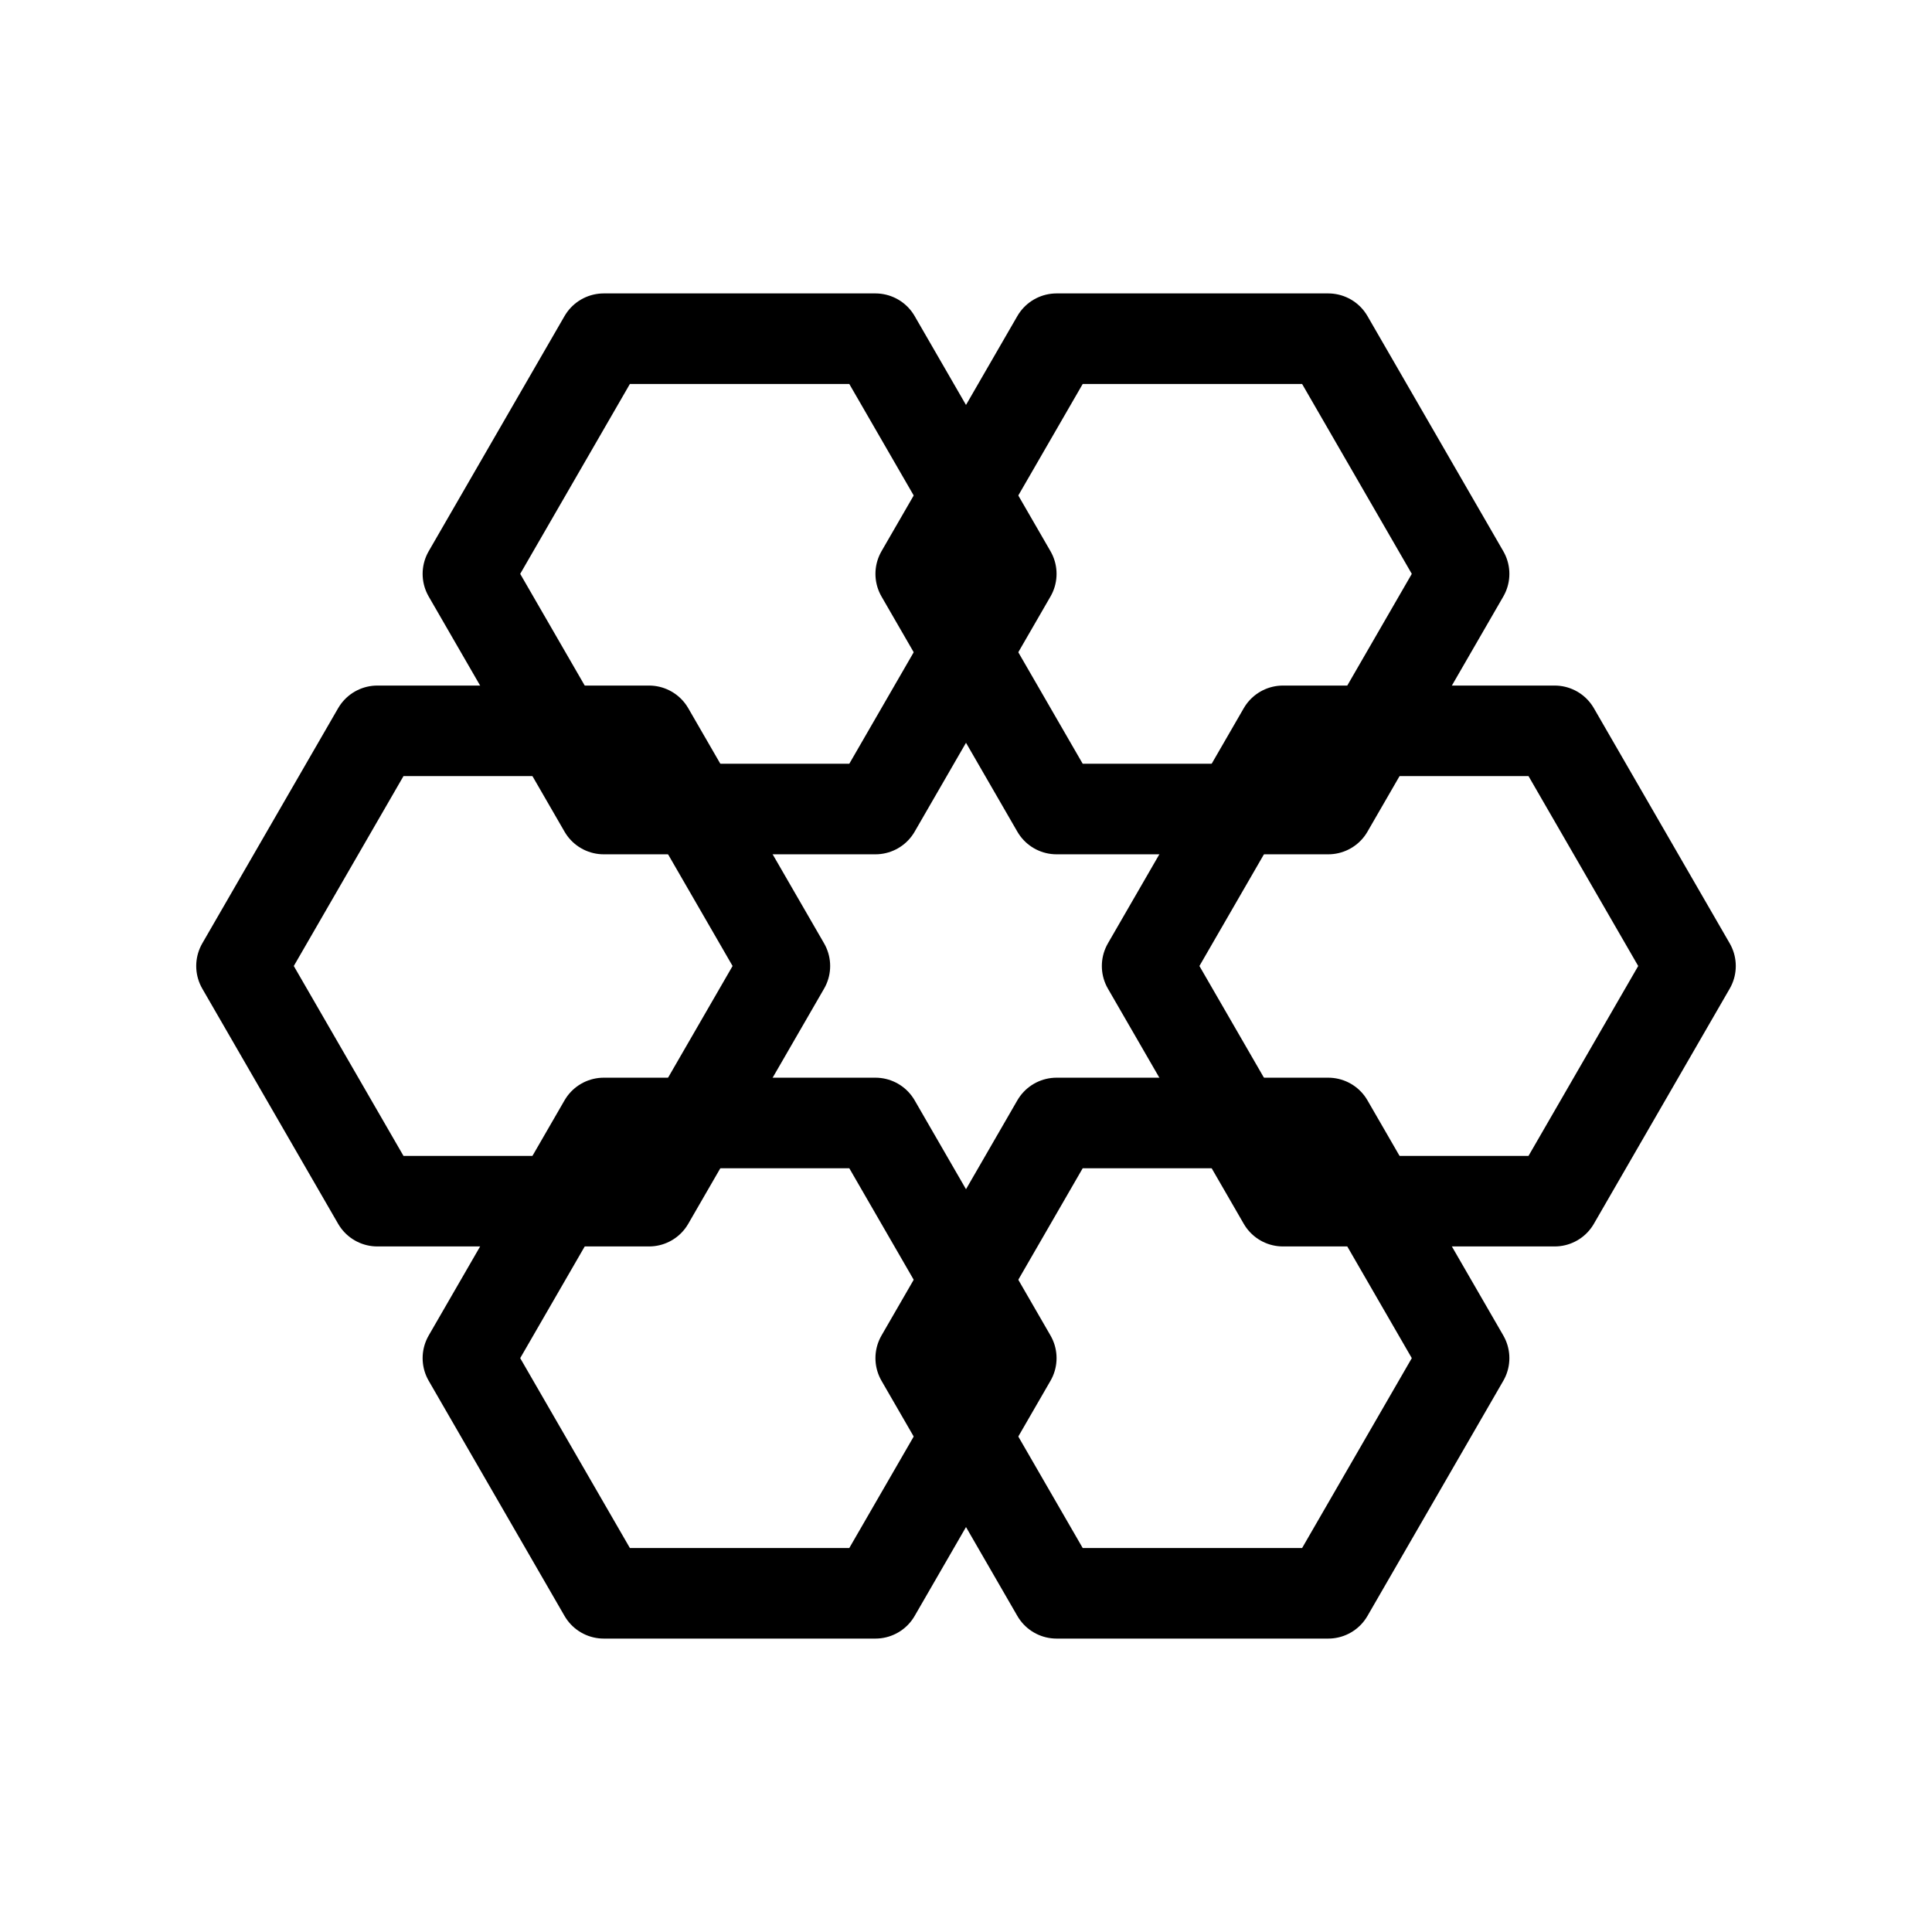
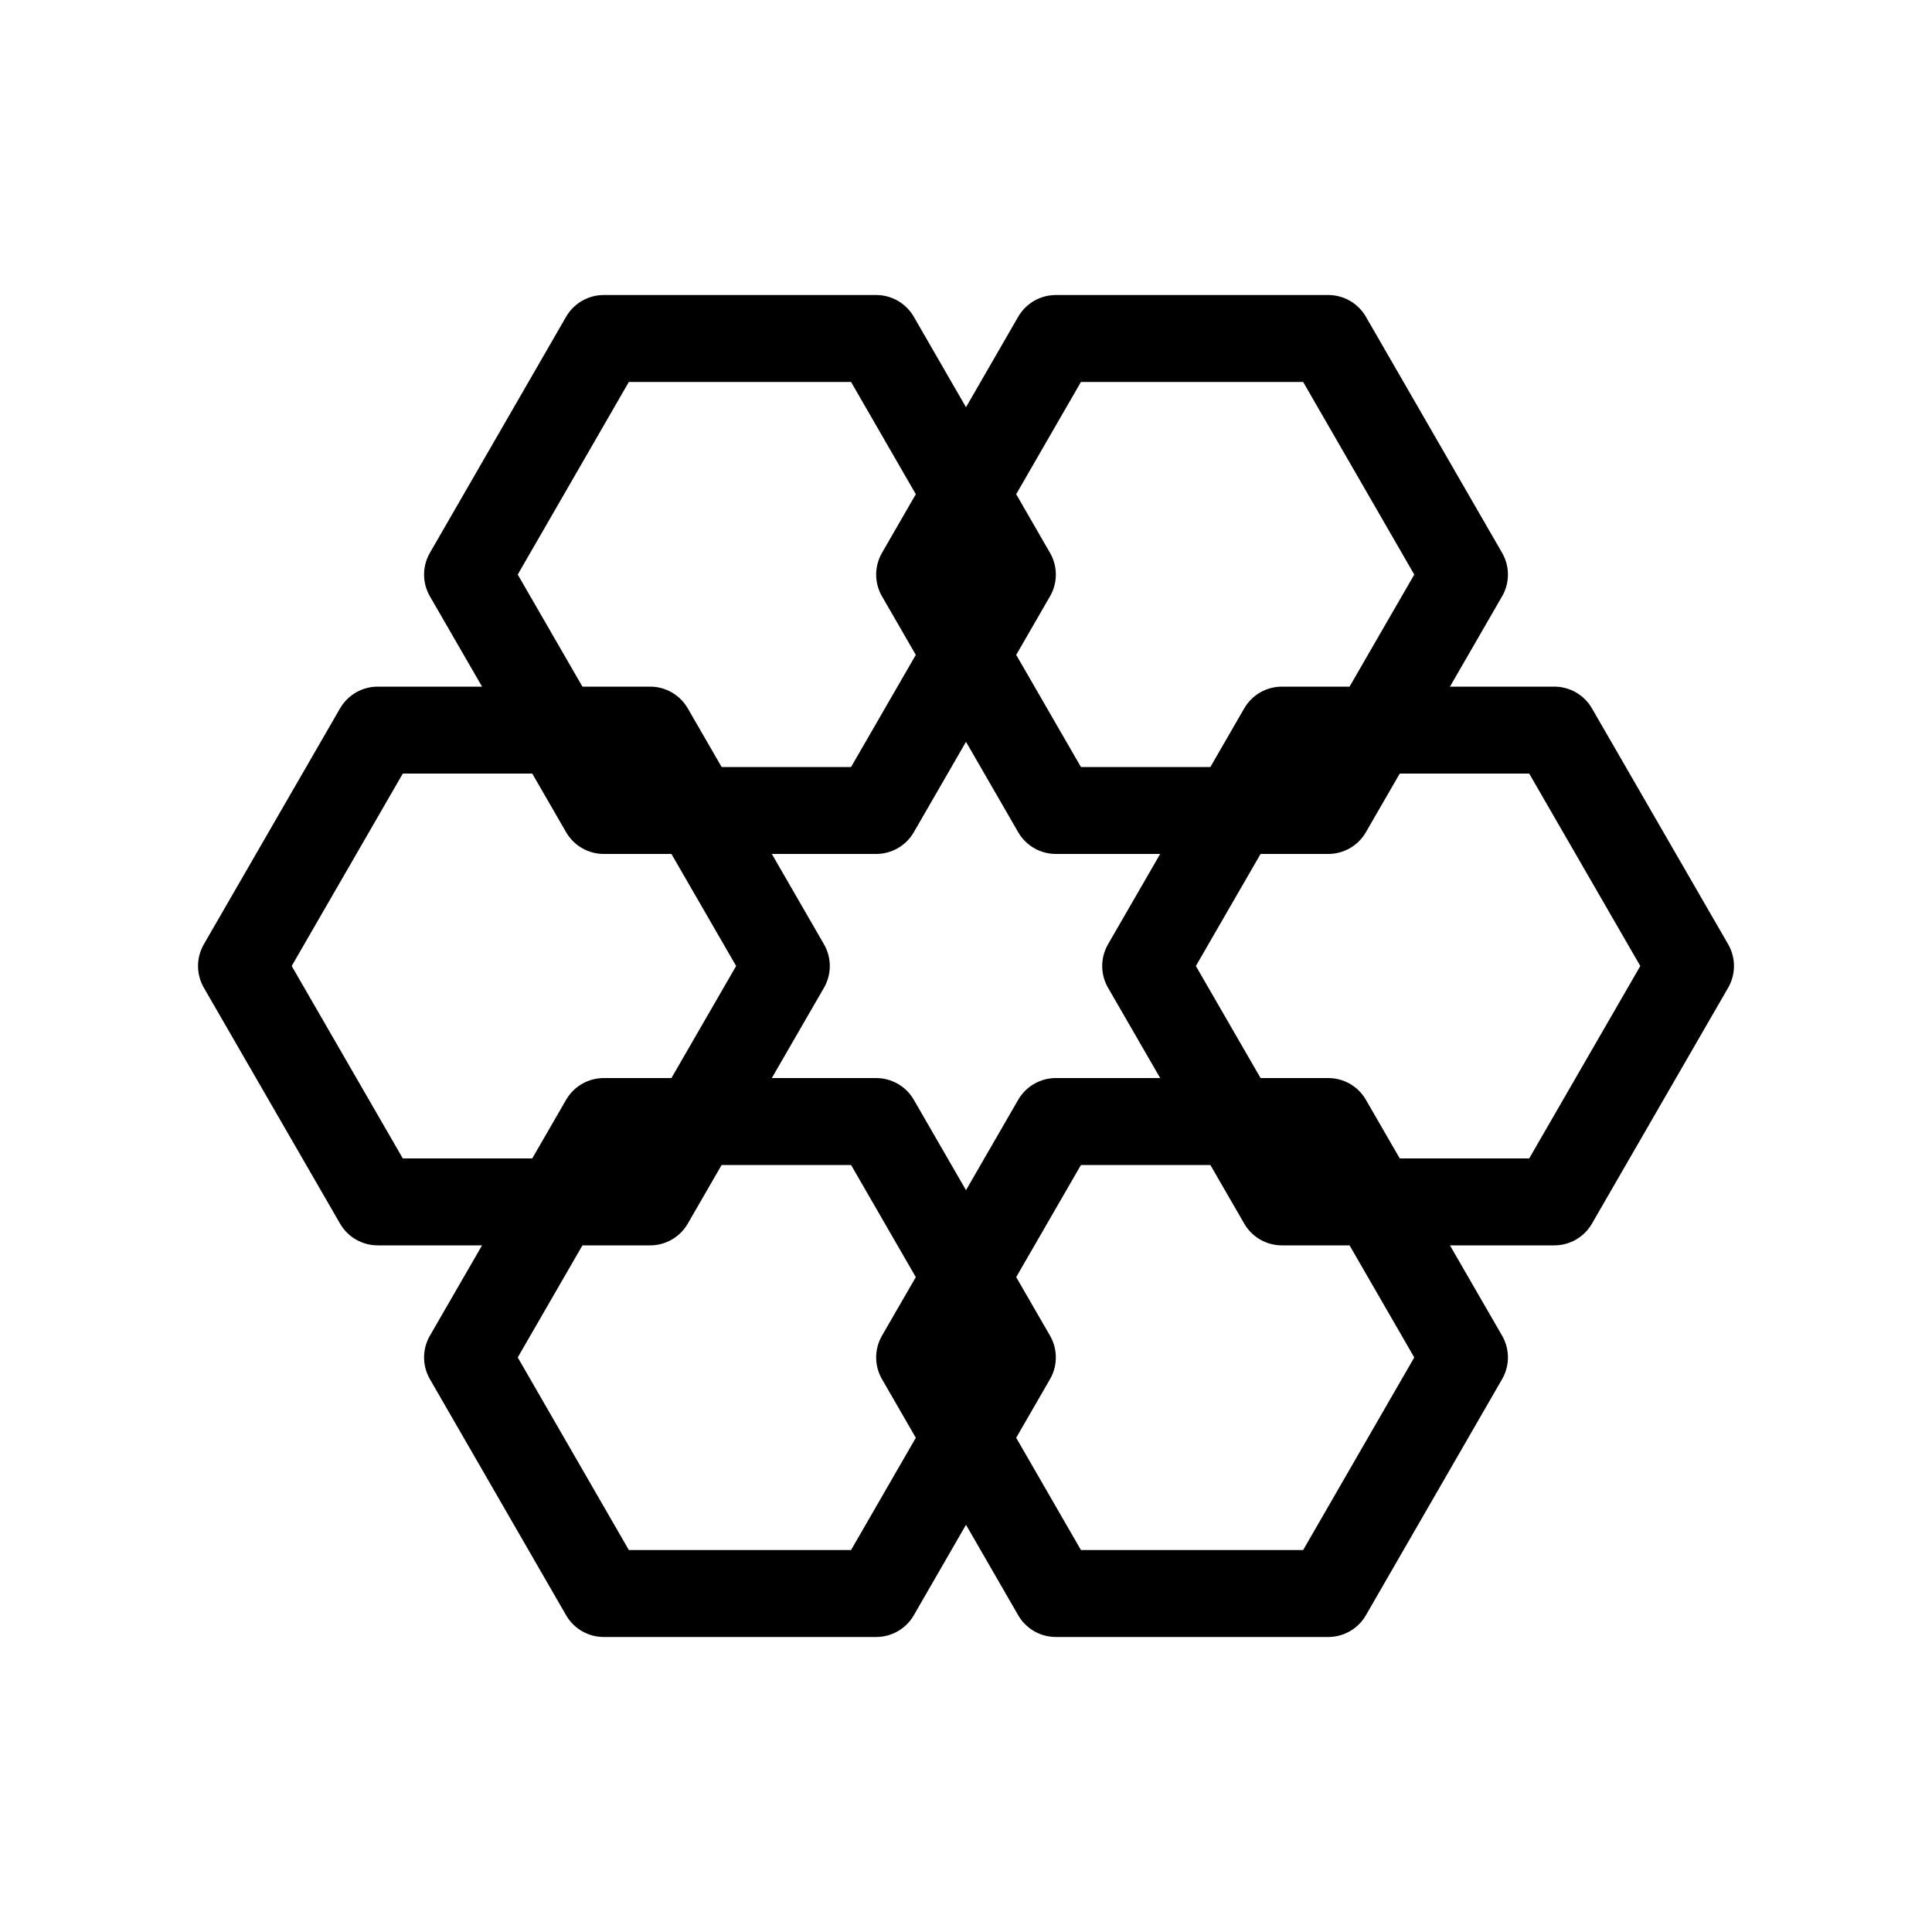
- <svg xmlns="http://www.w3.org/2000/svg" viewBox="0 0 64 64" fill="none" stroke="#000000" stroke-width="3" stroke-linejoin="round">
-   <polygon points="56.00,32.00 51.50,39.79 42.50,39.79 38.00,32.00 42.50,24.21 51.50,24.21" />
-   <polygon points="48.50,44.99 44.00,52.78 35.00,52.78 30.50,44.99 35.00,37.20 44.00,37.20" />
-   <polygon points="33.50,44.99 29.00,52.78 20.00,52.78 15.50,44.99 20.00,37.20 29.00,37.20" />
-   <polygon points="26.00,32.00 21.50,39.79 12.50,39.79 8.00,32.00 12.50,24.21 21.50,24.21" />
-   <polygon points="33.50,19.01 29.00,26.80 20.00,26.80 15.50,19.01 20.00,11.22 29.00,11.22" />
-   <polygon points="48.50,19.01 44.00,26.80 35.00,26.80 30.50,19.01 35.00,11.22 44.00,11.22" />
+ <svg xmlns="http://www.w3.org/2000/svg" viewBox="0 0 100 100" fill="none" stroke="#000000" stroke-width="4.5" stroke-linejoin="round">
+   <polygon points="87.50,50.00 80.45,62.21 66.35,62.21 59.30,50.00 66.35,37.79 80.45,37.79" />
+   <polygon points="75.80,70.26 68.75,82.48 54.65,82.48 47.60,70.26 54.65,58.05 68.75,58.05" />
+   <polygon points="52.40,70.26 45.35,82.48 31.25,82.48 24.20,70.26 31.25,58.05 45.35,58.05" />
+   <polygon points="40.70,50.00 33.65,62.21 19.55,62.21 12.50,50.00 19.55,37.79 33.65,37.79" />
+   <polygon points="52.40,29.74 45.35,41.95 31.25,41.95 24.20,29.74 31.25,17.52 45.35,17.52" />
+   <polygon points="75.80,29.74 68.75,41.95 54.65,41.95 47.60,29.74 54.65,17.52 68.75,17.52" />
</svg>
